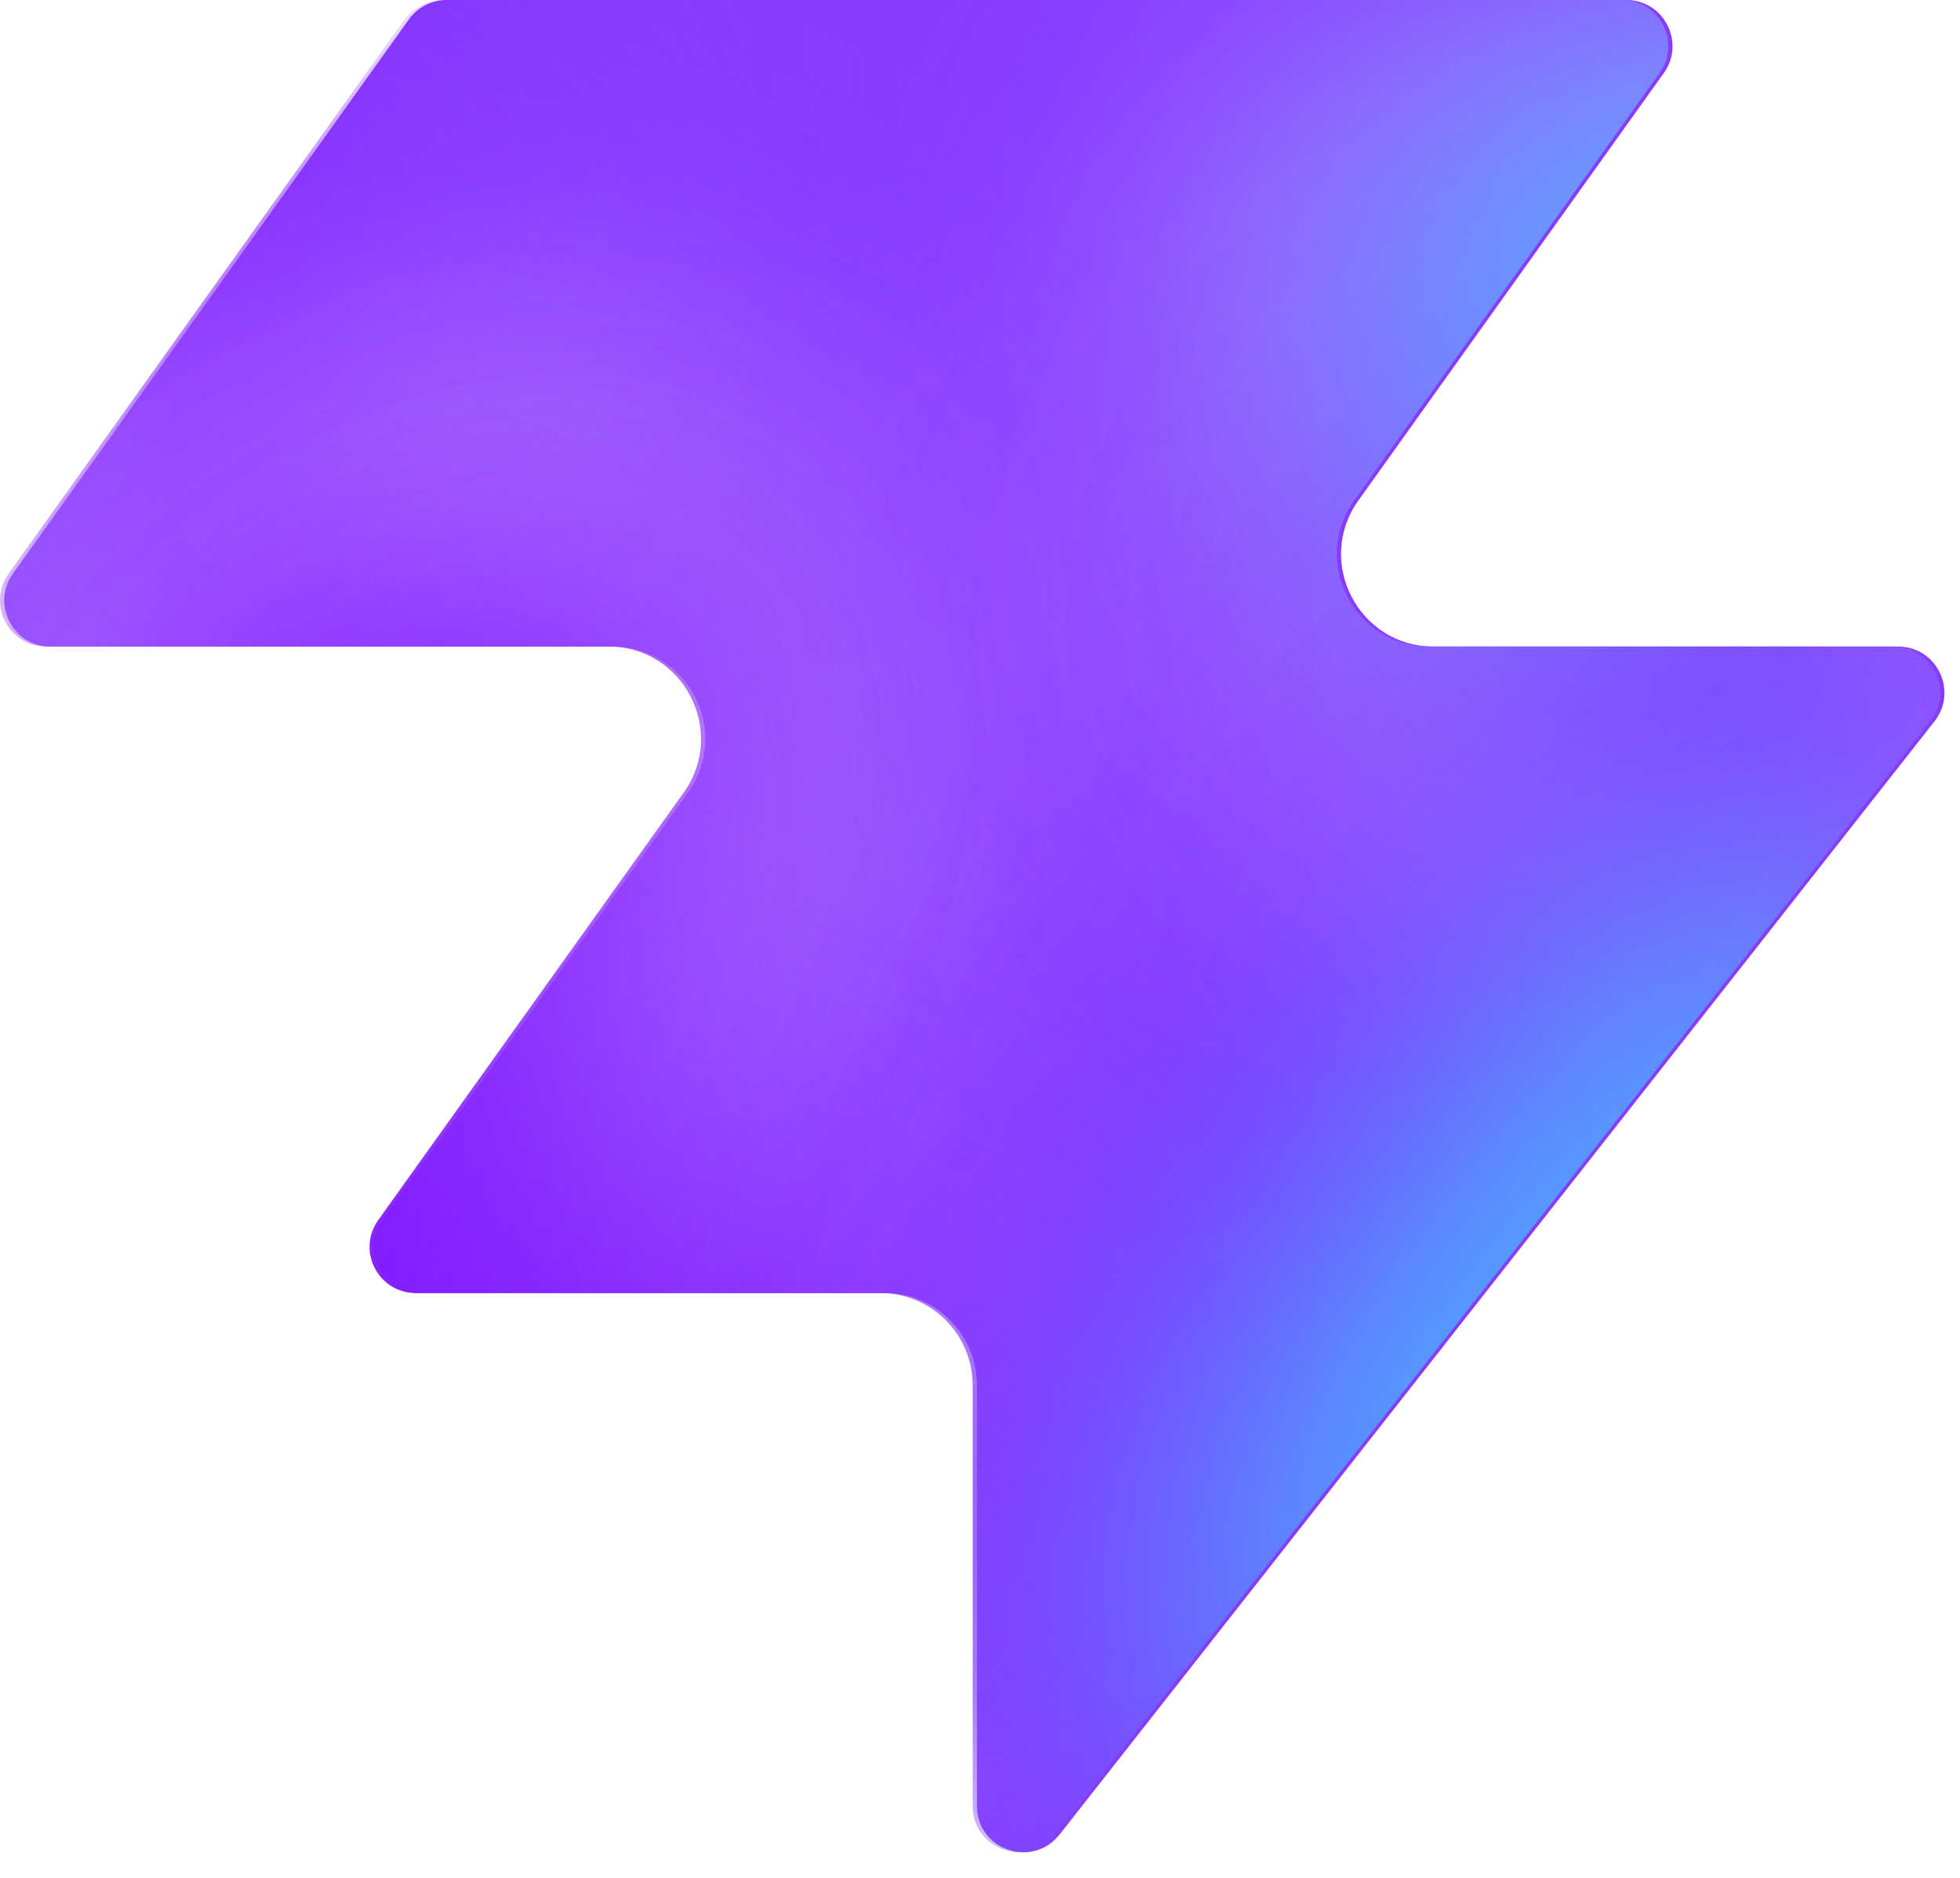
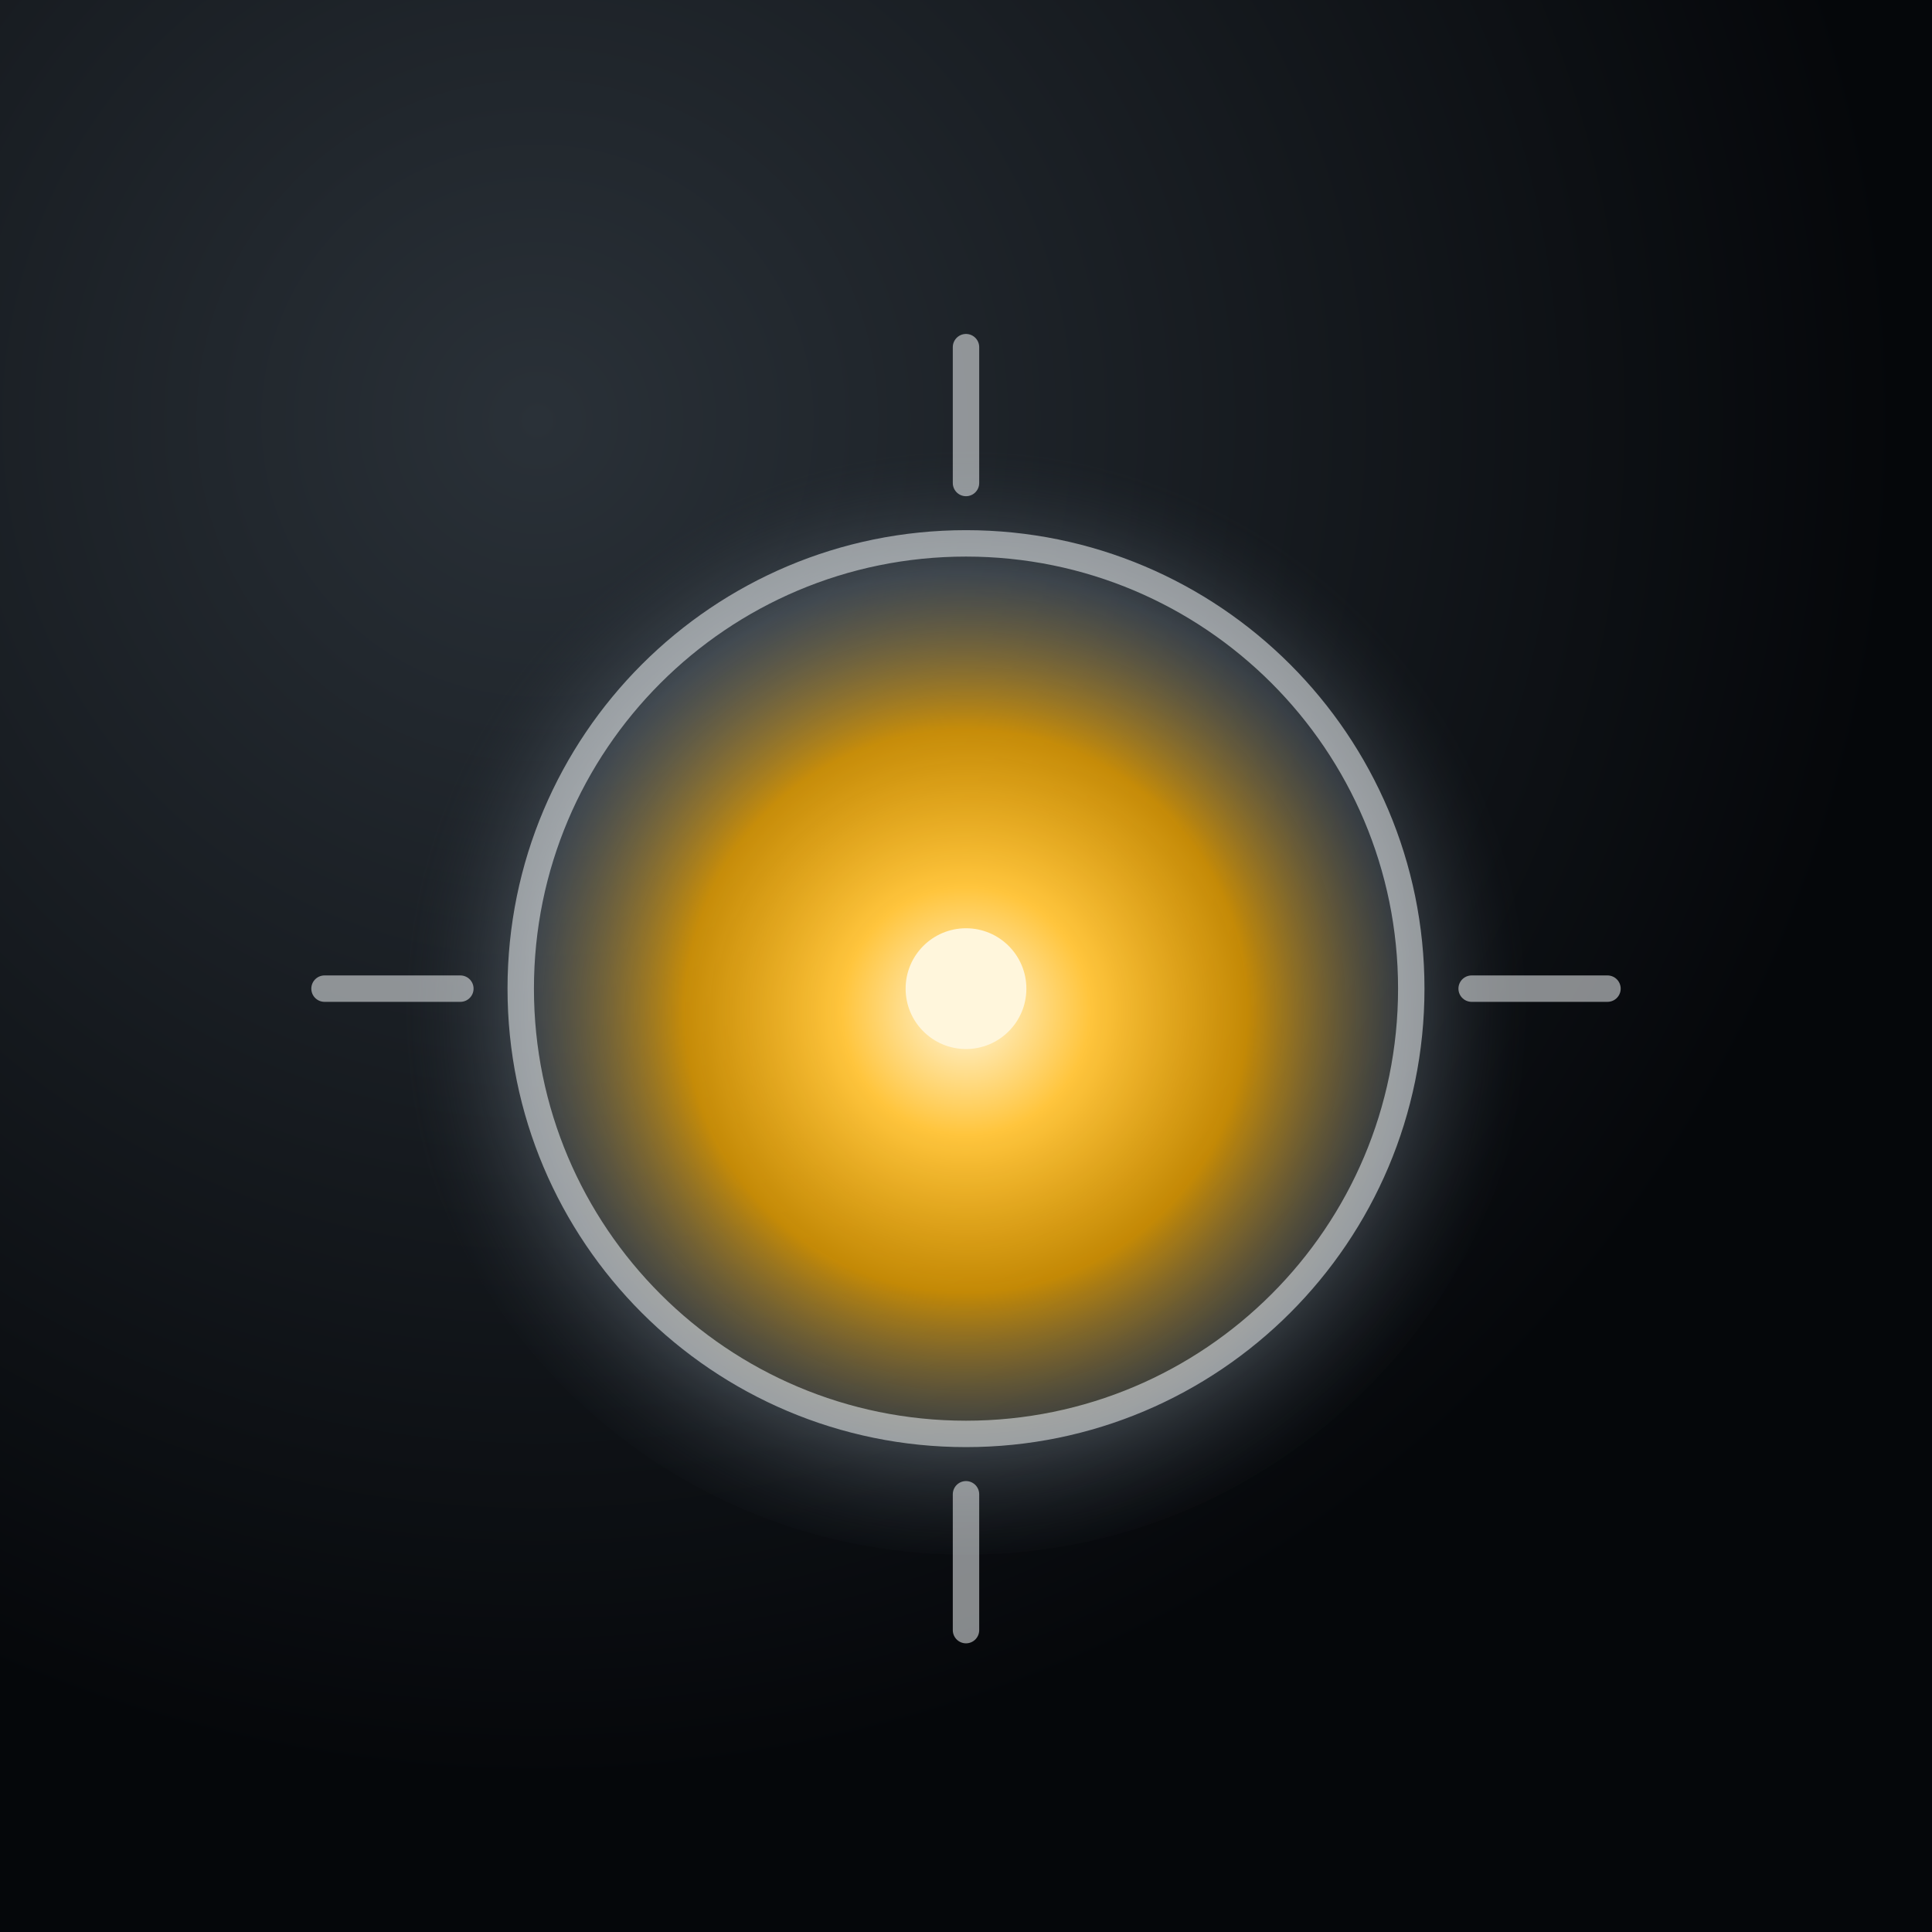
- <svg xmlns="http://www.w3.org/2000/svg" width="48" height="46" fill="none" viewBox="0 0 48 46">
-   <path fill="#863bff" d="M25.946 44.938c-.664.845-2.021.375-2.021-.698V33.937a2.26 2.26 0 0 0-2.262-2.262H10.287c-.92 0-1.456-1.04-.92-1.788l7.48-10.471c1.07-1.497 0-3.578-1.842-3.578H1.237c-.92 0-1.456-1.04-.92-1.788L10.013.474c.214-.297.556-.474.92-.474h28.894c.92 0 1.456 1.04.92 1.788l-7.48 10.471c-1.07 1.498 0 3.579 1.842 3.579h11.377c.943 0 1.473 1.088.89 1.83L25.947 44.94z" style="fill:#863bff;fill:color(display-p3 .525 .23 1);fill-opacity:1" />
-   <mask id="a" width="48" height="46" x="0" y="0" maskUnits="userSpaceOnUse" style="mask-type:alpha">
-     <path fill="#000" d="M25.842 44.938c-.664.844-2.021.375-2.021-.698V33.937a2.26 2.26 0 0 0-2.262-2.262H10.183c-.92 0-1.456-1.04-.92-1.788l7.48-10.471c1.07-1.498 0-3.579-1.842-3.579H1.133c-.92 0-1.456-1.04-.92-1.787L9.91.473c.214-.297.556-.474.92-.474h28.894c.92 0 1.456 1.04.92 1.788l-7.48 10.471c-1.07 1.498 0 3.578 1.842 3.578h11.377c.943 0 1.473 1.088.89 1.832L25.843 44.94z" style="fill:#000;fill-opacity:1" />
-   </mask>
-   <g mask="url(#a)">
-     <g filter="url(#b)">
-       <ellipse cx="5.508" cy="14.704" fill="#ede6ff" rx="5.508" ry="14.704" style="fill:#ede6ff;fill:color(display-p3 .927 .903 1);fill-opacity:1" transform="matrix(.00324 1 1 -.00324 -4.47 31.516)" />
-     </g>
-     <g filter="url(#c)">
-       <ellipse cx="10.399" cy="29.851" fill="#ede6ff" rx="10.399" ry="29.851" style="fill:#ede6ff;fill:color(display-p3 .927 .903 1);fill-opacity:1" transform="matrix(.00324 1 1 -.00324 -39.328 7.883)" />
-     </g>
-     <g filter="url(#d)">
-       <ellipse cx="5.508" cy="30.487" fill="#7e14ff" rx="5.508" ry="30.487" style="fill:#7e14ff;fill:color(display-p3 .492 .077 1);fill-opacity:1" transform="rotate(89.814 -25.913 -14.639)scale(1 -1)" />
-     </g>
-     <g filter="url(#e)">
-       <ellipse cx="5.508" cy="30.599" fill="#7e14ff" rx="5.508" ry="30.599" style="fill:#7e14ff;fill:color(display-p3 .492 .077 1);fill-opacity:1" transform="rotate(89.814 -32.644 -3.334)scale(1 -1)" />
-     </g>
-     <g filter="url(#f)">
-       <ellipse cx="5.508" cy="30.599" fill="#7e14ff" rx="5.508" ry="30.599" style="fill:#7e14ff;fill:color(display-p3 .492 .077 1);fill-opacity:1" transform="matrix(.00324 1 1 -.00324 -34.34 30.47)" />
-     </g>
-     <g filter="url(#g)">
-       <ellipse cx="14.072" cy="22.078" fill="#ede6ff" rx="14.072" ry="22.078" style="fill:#ede6ff;fill:color(display-p3 .927 .903 1);fill-opacity:1" transform="rotate(93.35 24.506 48.493)scale(-1 1)" />
-     </g>
-     <g filter="url(#h)">
-       <ellipse cx="3.47" cy="21.501" fill="#7e14ff" rx="3.47" ry="21.501" style="fill:#7e14ff;fill:color(display-p3 .492 .077 1);fill-opacity:1" transform="rotate(89.009 28.708 47.59)scale(-1 1)" />
-     </g>
-     <g filter="url(#i)">
-       <ellipse cx="3.47" cy="21.501" fill="#7e14ff" rx="3.47" ry="21.501" style="fill:#7e14ff;fill:color(display-p3 .492 .077 1);fill-opacity:1" transform="rotate(89.009 28.708 47.59)scale(-1 1)" />
-     </g>
-     <g filter="url(#j)">
-       <ellipse cx=".387" cy="8.972" fill="#7e14ff" rx="4.407" ry="29.108" style="fill:#7e14ff;fill:color(display-p3 .492 .077 1);fill-opacity:1" transform="rotate(39.51 .387 8.972)" />
-     </g>
-     <g filter="url(#k)">
-       <ellipse cx="47.523" cy="-6.092" fill="#7e14ff" rx="4.407" ry="29.108" style="fill:#7e14ff;fill:color(display-p3 .492 .077 1);fill-opacity:1" transform="rotate(37.892 47.523 -6.092)" />
-     </g>
-     <g filter="url(#l)">
-       <ellipse cx="41.412" cy="6.333" fill="#47bfff" rx="5.971" ry="9.665" style="fill:#47bfff;fill:color(display-p3 .28 .748 1);fill-opacity:1" transform="rotate(37.892 41.412 6.333)" />
-     </g>
-     <g filter="url(#m)">
-       <ellipse cx="-1.879" cy="38.332" fill="#7e14ff" rx="4.407" ry="29.108" style="fill:#7e14ff;fill:color(display-p3 .492 .077 1);fill-opacity:1" transform="rotate(37.892 -1.88 38.332)" />
-     </g>
-     <g filter="url(#n)">
-       <ellipse cx="-1.879" cy="38.332" fill="#7e14ff" rx="4.407" ry="29.108" style="fill:#7e14ff;fill:color(display-p3 .492 .077 1);fill-opacity:1" transform="rotate(37.892 -1.88 38.332)" />
-     </g>
-     <g filter="url(#o)">
-       <ellipse cx="35.651" cy="29.907" fill="#7e14ff" rx="4.407" ry="29.108" style="fill:#7e14ff;fill:color(display-p3 .492 .077 1);fill-opacity:1" transform="rotate(37.892 35.651 29.907)" />
-     </g>
-     <g filter="url(#p)">
-       <ellipse cx="38.418" cy="32.4" fill="#47bfff" rx="5.971" ry="15.297" style="fill:#47bfff;fill:color(display-p3 .28 .748 1);fill-opacity:1" transform="rotate(37.892 38.418 32.4)" />
-     </g>
+ <svg xmlns="http://www.w3.org/2000/svg" viewBox="0 0 512 512">
+   <defs>
+     <radialGradient id="heat" cx="50%" cy="52%" r="50%">
+       <stop offset="0" stop-color="#fff6dc" />
+       <stop offset=".22" stop-color="#ffc53d" />
+       <stop offset=".5" stop-color="#ffb000" stop-opacity=".75" />
+       <stop offset=".78" stop-color="#7b8791" stop-opacity=".35" />
+       <stop offset="1" stop-color="#2a3138" stop-opacity="0" />
+     </radialGradient>
+     <radialGradient id="steel" cx="28%" cy="22%" r="70%">
+       <stop offset="0" stop-color="#2a3138" />
+       <stop offset="1" stop-color="#05070a" />
+     </radialGradient>
+   </defs>
+   <rect width="512" height="512" fill="url(#steel)" />
+   <circle cx="256" cy="262" r="150" fill="url(#heat)" />
+   <g fill="none" stroke="#eef2f4" stroke-opacity=".55" stroke-width="7" stroke-linecap="round">
+     <circle cx="256" cy="262" r="118" />
+     <path d="M256 92v36M256 396v36M86 262h36M390 262h36" />
  </g>
-   <defs>
-     <filter id="b" width="60.045" height="41.654" x="-19.77" y="16.149" color-interpolation-filters="sRGB" filterUnits="userSpaceOnUse">
-       <feFlood flood-opacity="0" result="BackgroundImageFix" />
-       <feBlend in="SourceGraphic" in2="BackgroundImageFix" result="shape" />
-       <feGaussianBlur result="effect1_foregroundBlur_2002_17158" stdDeviation="7.659" />
-     </filter>
-     <filter id="c" width="90.34" height="51.437" x="-54.613" y="-7.533" color-interpolation-filters="sRGB" filterUnits="userSpaceOnUse">
-       <feFlood flood-opacity="0" result="BackgroundImageFix" />
-       <feBlend in="SourceGraphic" in2="BackgroundImageFix" result="shape" />
-       <feGaussianBlur result="effect1_foregroundBlur_2002_17158" stdDeviation="7.659" />
-     </filter>
-     <filter id="d" width="79.355" height="29.4" x="-49.64" y="2.03" color-interpolation-filters="sRGB" filterUnits="userSpaceOnUse">
-       <feFlood flood-opacity="0" result="BackgroundImageFix" />
-       <feBlend in="SourceGraphic" in2="BackgroundImageFix" result="shape" />
-       <feGaussianBlur result="effect1_foregroundBlur_2002_17158" stdDeviation="4.596" />
-     </filter>
-     <filter id="e" width="79.579" height="29.4" x="-45.045" y="20.029" color-interpolation-filters="sRGB" filterUnits="userSpaceOnUse">
-       <feFlood flood-opacity="0" result="BackgroundImageFix" />
-       <feBlend in="SourceGraphic" in2="BackgroundImageFix" result="shape" />
-       <feGaussianBlur result="effect1_foregroundBlur_2002_17158" stdDeviation="4.596" />
-     </filter>
-     <filter id="f" width="79.579" height="29.4" x="-43.513" y="21.178" color-interpolation-filters="sRGB" filterUnits="userSpaceOnUse">
-       <feFlood flood-opacity="0" result="BackgroundImageFix" />
-       <feBlend in="SourceGraphic" in2="BackgroundImageFix" result="shape" />
-       <feGaussianBlur result="effect1_foregroundBlur_2002_17158" stdDeviation="4.596" />
-     </filter>
-     <filter id="g" width="74.749" height="58.852" x="15.756" y="-17.901" color-interpolation-filters="sRGB" filterUnits="userSpaceOnUse">
-       <feFlood flood-opacity="0" result="BackgroundImageFix" />
-       <feBlend in="SourceGraphic" in2="BackgroundImageFix" result="shape" />
-       <feGaussianBlur result="effect1_foregroundBlur_2002_17158" stdDeviation="7.659" />
-     </filter>
-     <filter id="h" width="61.377" height="25.362" x="23.548" y="2.284" color-interpolation-filters="sRGB" filterUnits="userSpaceOnUse">
-       <feFlood flood-opacity="0" result="BackgroundImageFix" />
-       <feBlend in="SourceGraphic" in2="BackgroundImageFix" result="shape" />
-       <feGaussianBlur result="effect1_foregroundBlur_2002_17158" stdDeviation="4.596" />
-     </filter>
-     <filter id="i" width="61.377" height="25.362" x="23.548" y="2.284" color-interpolation-filters="sRGB" filterUnits="userSpaceOnUse">
-       <feFlood flood-opacity="0" result="BackgroundImageFix" />
-       <feBlend in="SourceGraphic" in2="BackgroundImageFix" result="shape" />
-       <feGaussianBlur result="effect1_foregroundBlur_2002_17158" stdDeviation="4.596" />
-     </filter>
-     <filter id="j" width="56.045" height="63.649" x="-27.636" y="-22.853" color-interpolation-filters="sRGB" filterUnits="userSpaceOnUse">
-       <feFlood flood-opacity="0" result="BackgroundImageFix" />
-       <feBlend in="SourceGraphic" in2="BackgroundImageFix" result="shape" />
-       <feGaussianBlur result="effect1_foregroundBlur_2002_17158" stdDeviation="4.596" />
-     </filter>
-     <filter id="k" width="54.814" height="64.646" x="20.116" y="-38.415" color-interpolation-filters="sRGB" filterUnits="userSpaceOnUse">
-       <feFlood flood-opacity="0" result="BackgroundImageFix" />
-       <feBlend in="SourceGraphic" in2="BackgroundImageFix" result="shape" />
-       <feGaussianBlur result="effect1_foregroundBlur_2002_17158" stdDeviation="4.596" />
-     </filter>
-     <filter id="l" width="33.541" height="35.313" x="24.641" y="-11.323" color-interpolation-filters="sRGB" filterUnits="userSpaceOnUse">
-       <feFlood flood-opacity="0" result="BackgroundImageFix" />
-       <feBlend in="SourceGraphic" in2="BackgroundImageFix" result="shape" />
-       <feGaussianBlur result="effect1_foregroundBlur_2002_17158" stdDeviation="4.596" />
-     </filter>
-     <filter id="m" width="54.814" height="64.646" x="-29.286" y="6.009" color-interpolation-filters="sRGB" filterUnits="userSpaceOnUse">
-       <feFlood flood-opacity="0" result="BackgroundImageFix" />
-       <feBlend in="SourceGraphic" in2="BackgroundImageFix" result="shape" />
-       <feGaussianBlur result="effect1_foregroundBlur_2002_17158" stdDeviation="4.596" />
-     </filter>
-     <filter id="n" width="54.814" height="64.646" x="-29.286" y="6.009" color-interpolation-filters="sRGB" filterUnits="userSpaceOnUse">
-       <feFlood flood-opacity="0" result="BackgroundImageFix" />
-       <feBlend in="SourceGraphic" in2="BackgroundImageFix" result="shape" />
-       <feGaussianBlur result="effect1_foregroundBlur_2002_17158" stdDeviation="4.596" />
-     </filter>
-     <filter id="o" width="54.814" height="64.646" x="8.244" y="-2.416" color-interpolation-filters="sRGB" filterUnits="userSpaceOnUse">
-       <feFlood flood-opacity="0" result="BackgroundImageFix" />
-       <feBlend in="SourceGraphic" in2="BackgroundImageFix" result="shape" />
-       <feGaussianBlur result="effect1_foregroundBlur_2002_17158" stdDeviation="4.596" />
-     </filter>
-     <filter id="p" width="39.409" height="43.623" x="18.713" y="10.588" color-interpolation-filters="sRGB" filterUnits="userSpaceOnUse">
-       <feFlood flood-opacity="0" result="BackgroundImageFix" />
-       <feBlend in="SourceGraphic" in2="BackgroundImageFix" result="shape" />
-       <feGaussianBlur result="effect1_foregroundBlur_2002_17158" stdDeviation="4.596" />
-     </filter>
-   </defs>
+   <circle cx="256" cy="262" r="16" fill="#fff6dc" />
</svg>
